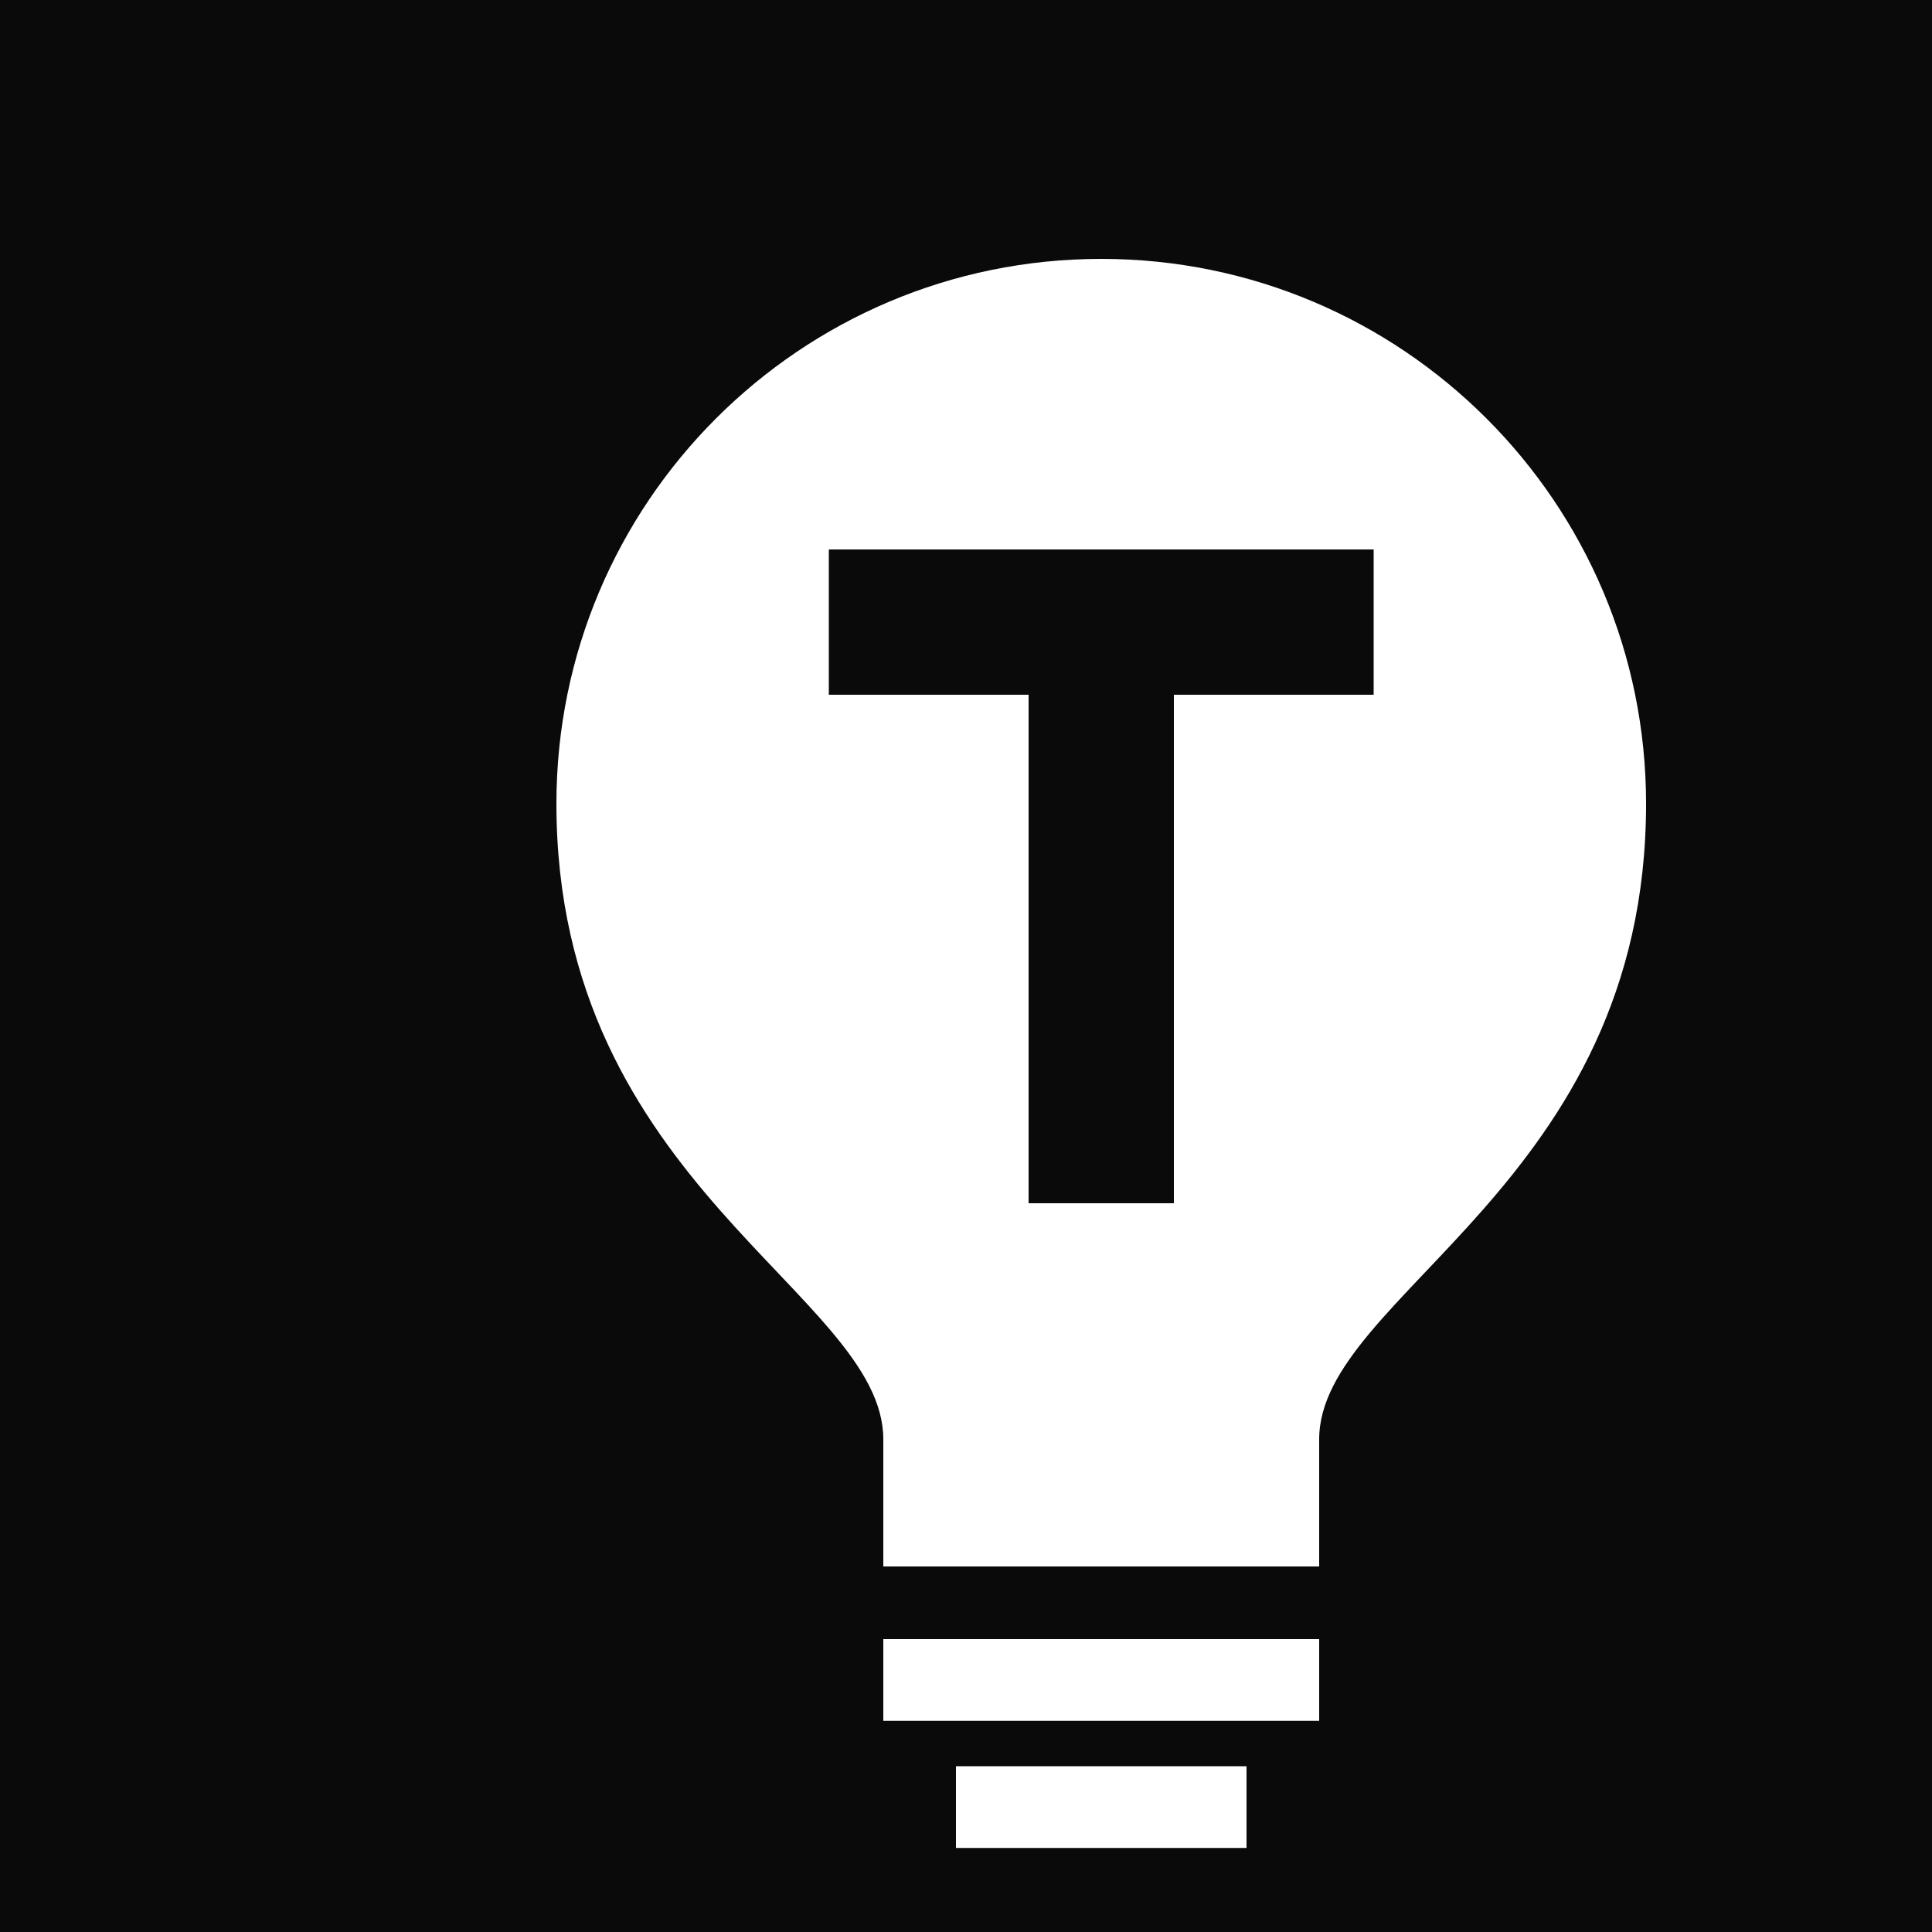
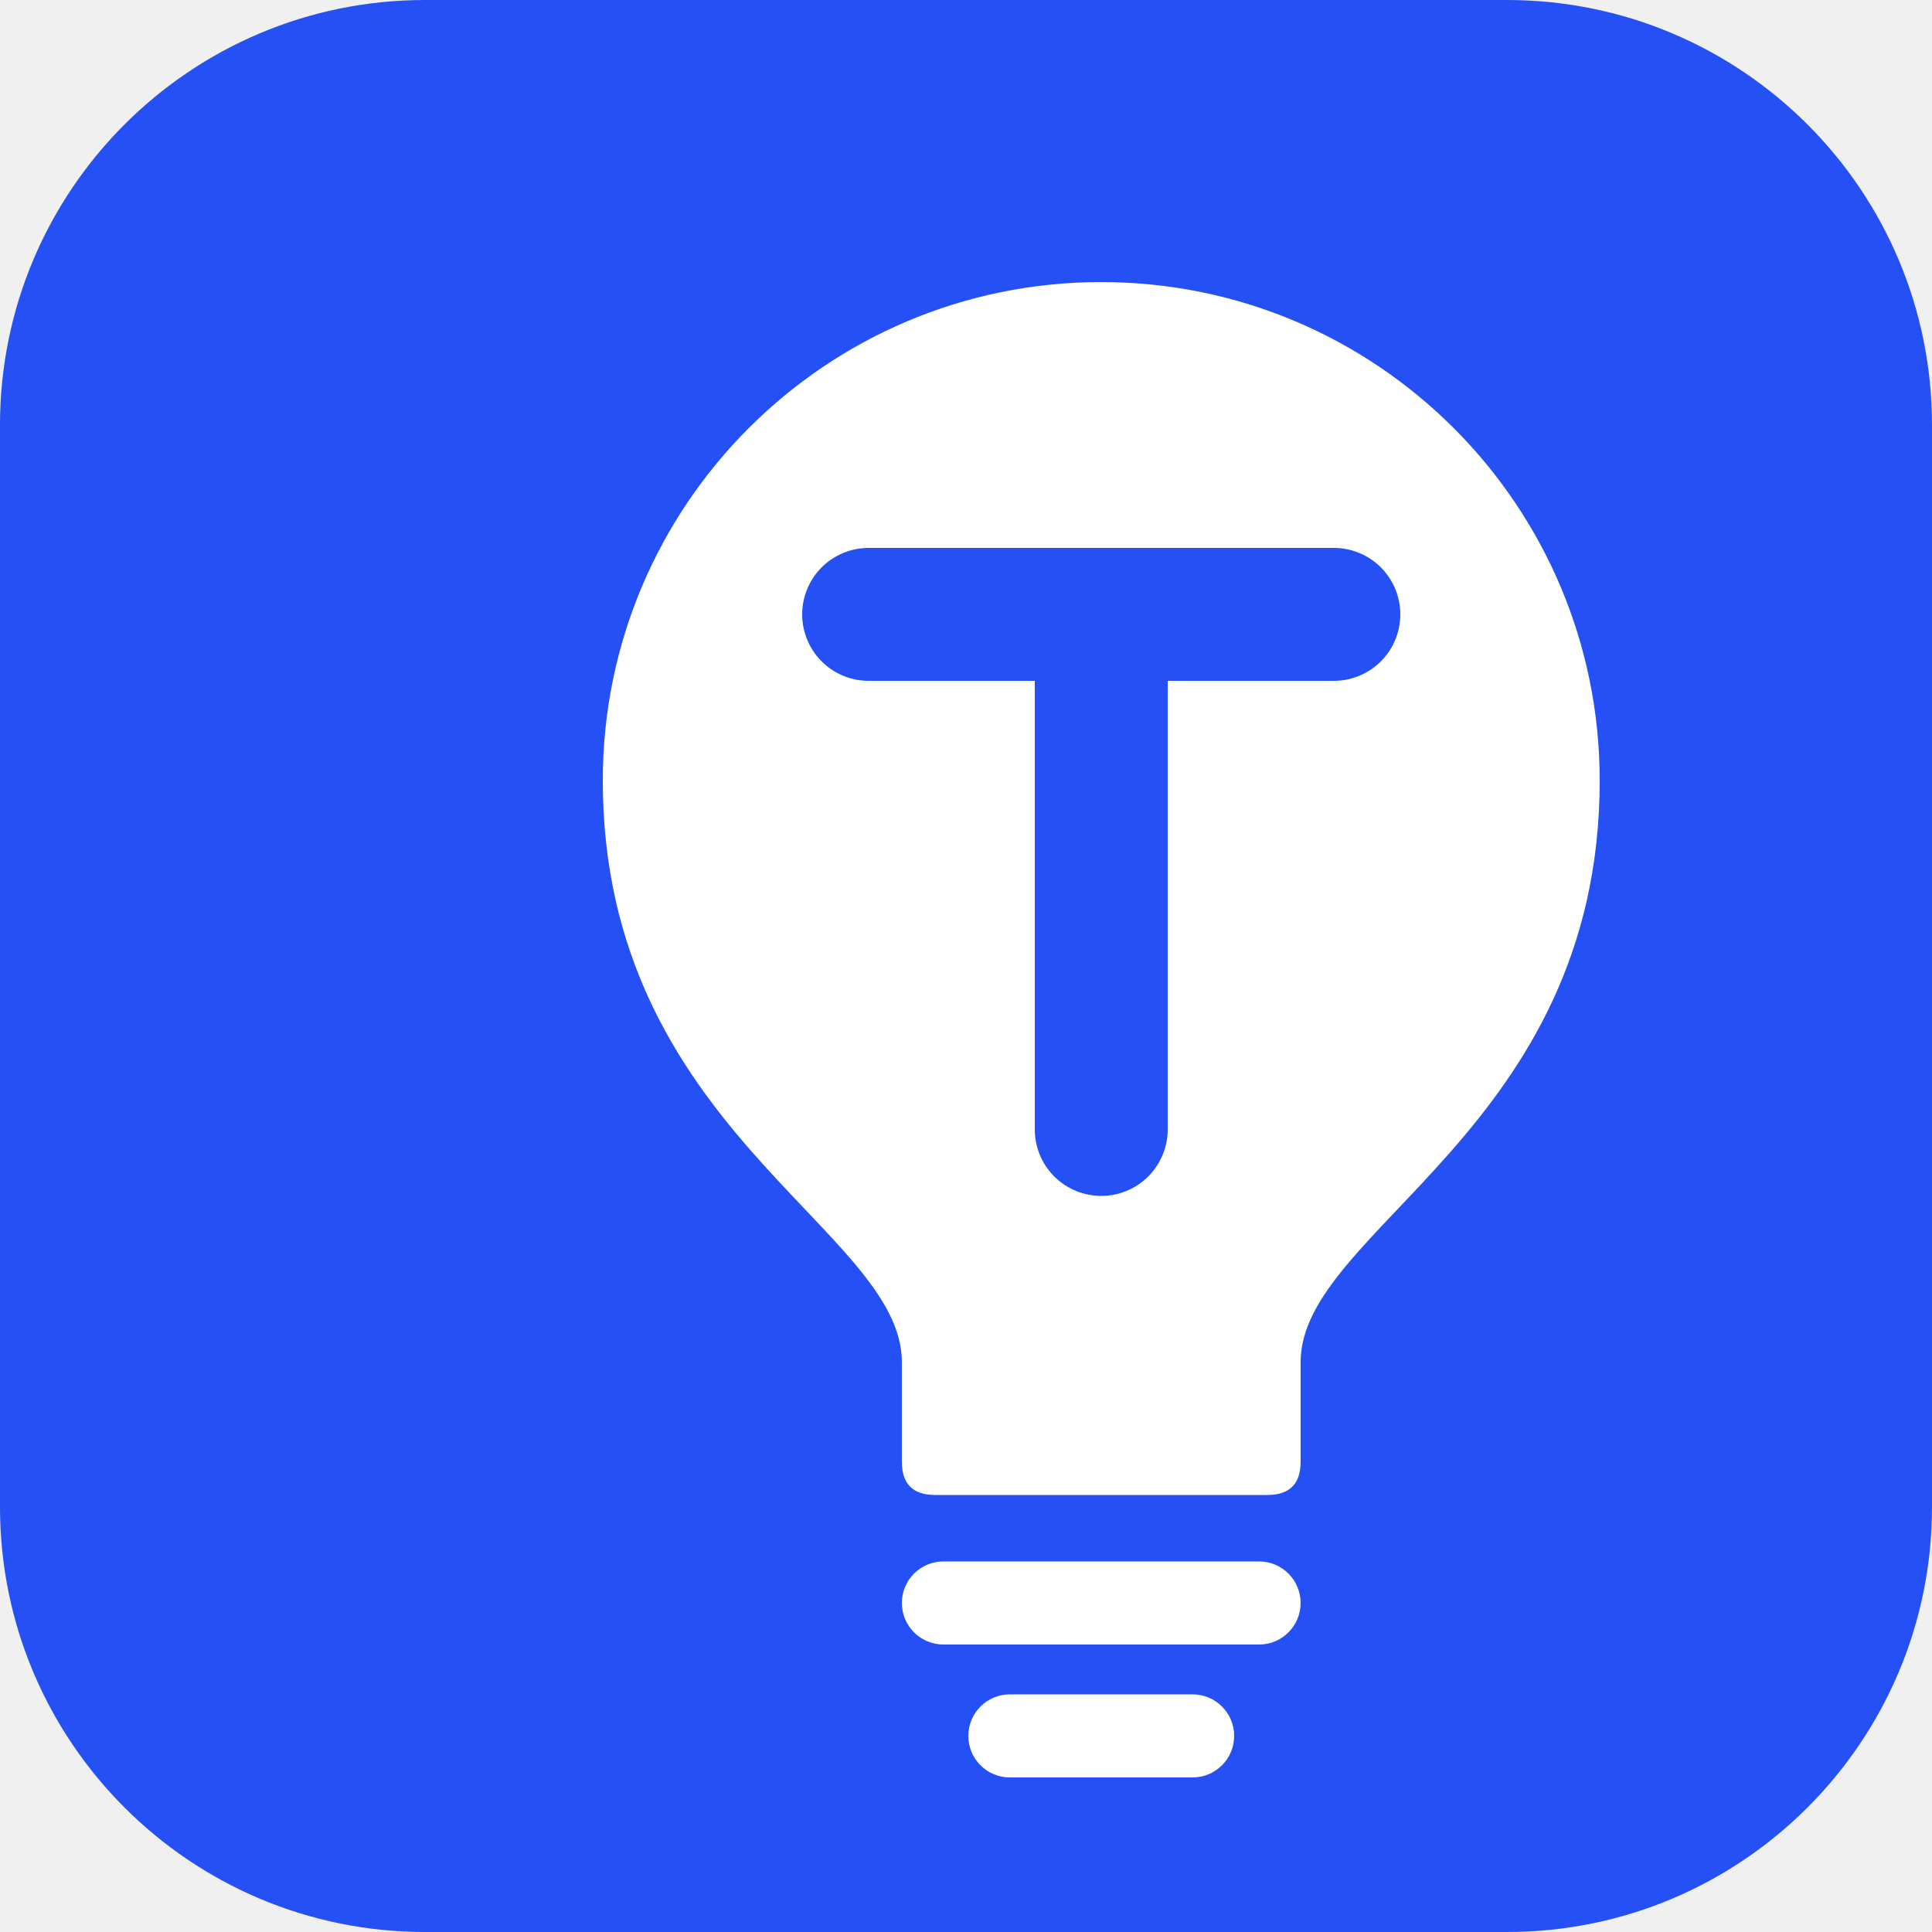
- <svg xmlns="http://www.w3.org/2000/svg" viewBox="0 0 100 100" role="img" aria-label="Tten">
-   <rect width="100" height="100" fill="#0A0A0A" />
-   <g transform="translate(10 4) scale(.94)">
-     <path fill="#FFFFFF" d="M38 82 V75 C38 67 20 61 20 40 A30 30 0 0 1 80 40 C80 61 62 67 62 75 V82 Z" />
-     <path fill="none" stroke="#0A0A0A" stroke-width="8" d="M35 30 H65 M50 30 V62" />
-     <rect x="38" y="86" width="24" height="4.5" fill="#FFFFFF" />
-     <rect x="42" y="93" width="16" height="4.5" fill="#FFFFFF" />
+ <svg xmlns="http://www.w3.org/2000/svg" viewBox="0 0 100 100" role="img" aria-label="Top Ten">
+   <rect width="100" height="100" rx="22" fill="#2450F5" />
+   <g transform="translate(14 6) scale(.86)">
+     <path fill="#FFFFFF" d="M38 81 V75 C38 67 20 61 20 40 A30 30 0 0 1 80 40 C80 61 62 67 62 75 V81 Q62 83 60 83 H40 Q38 83 38 81 Z" />
+     <path fill="none" stroke="#2450F5" stroke-width="8" stroke-linecap="round" d="M36 30 H64 M50 30 V61" />
+     <rect x="38" y="87" width="24" height="5" rx="2.5" fill="#FFFFFF" />
+     <rect x="42" y="95" width="16" height="5" rx="2.5" fill="#FFFFFF" />
  </g>
</svg>
